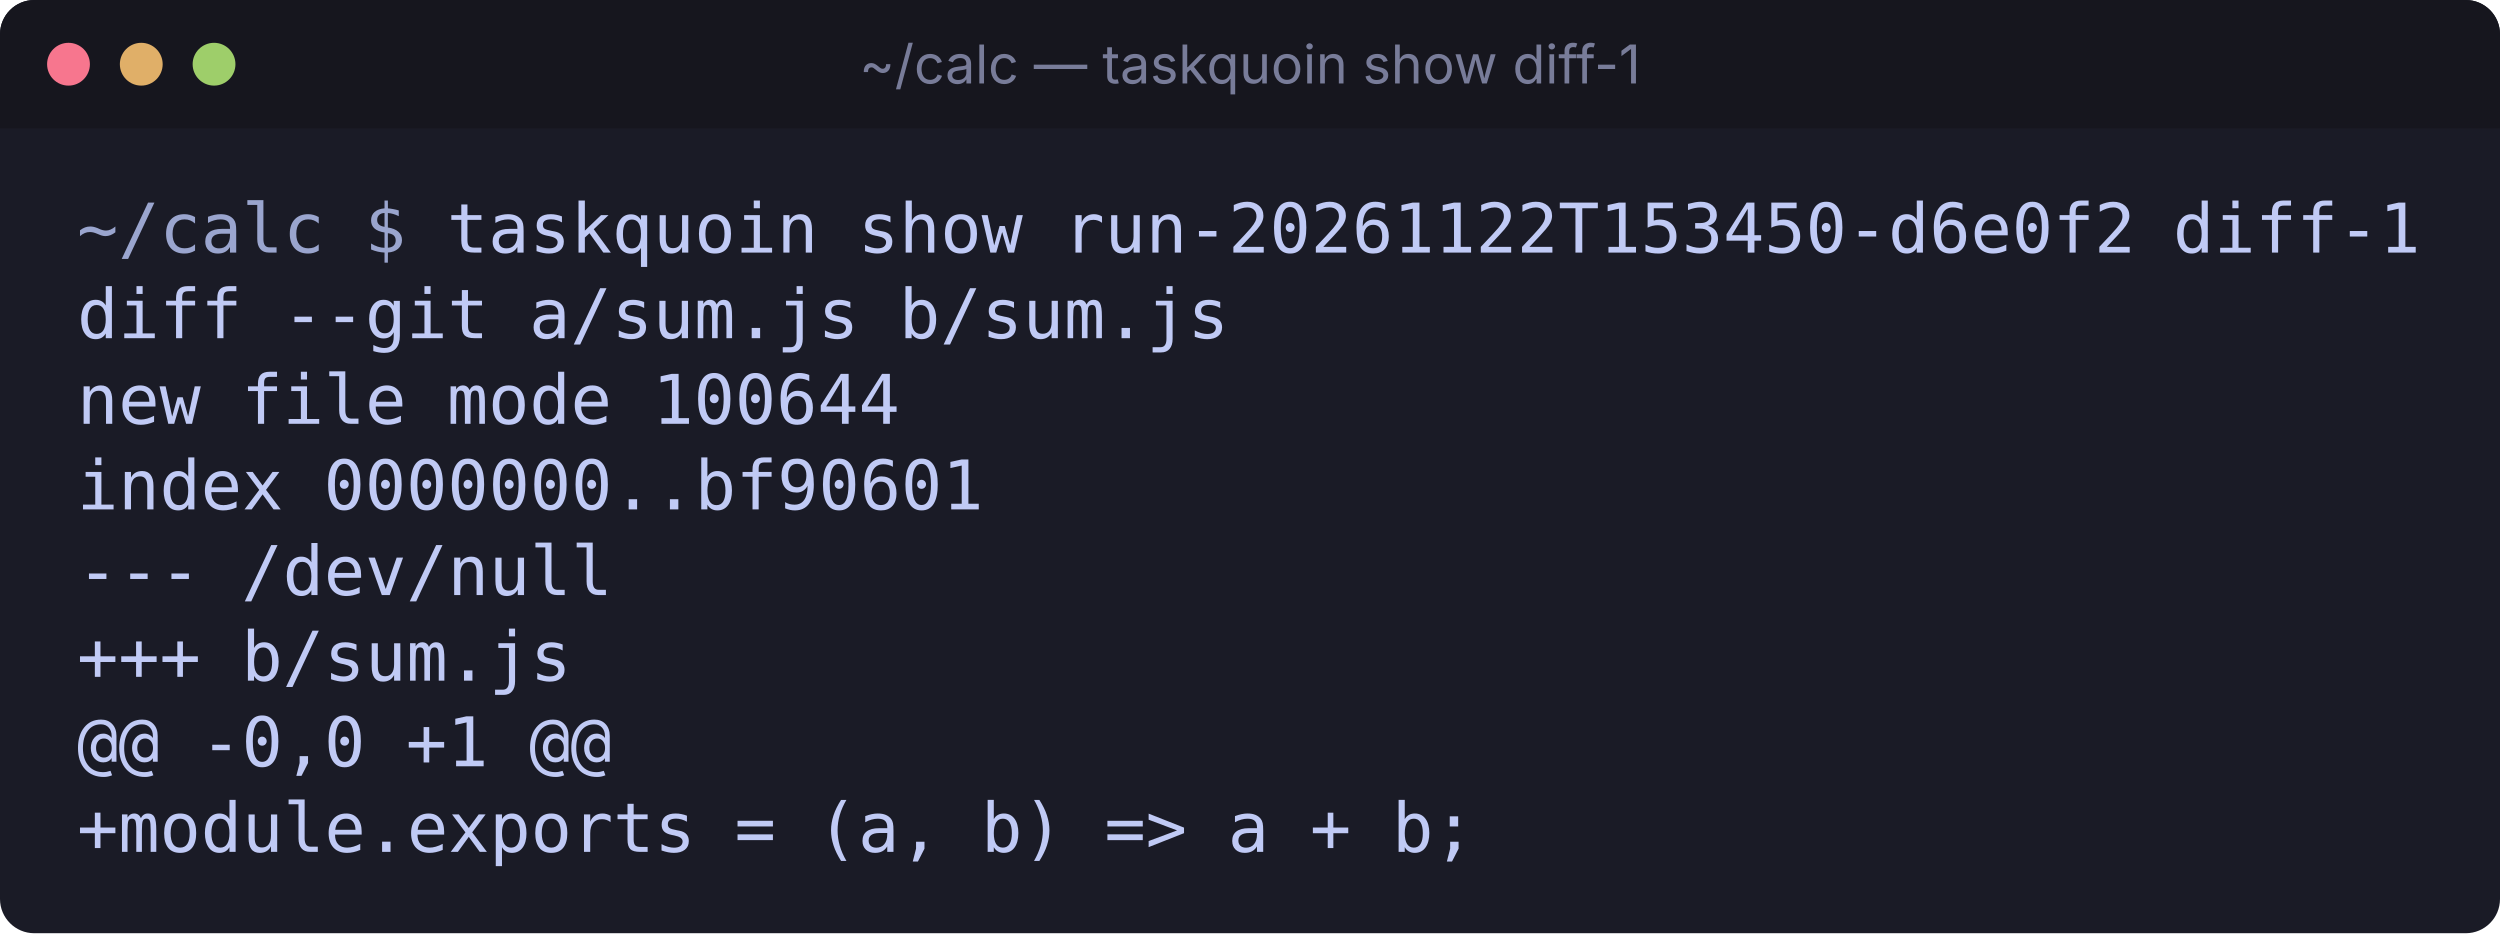
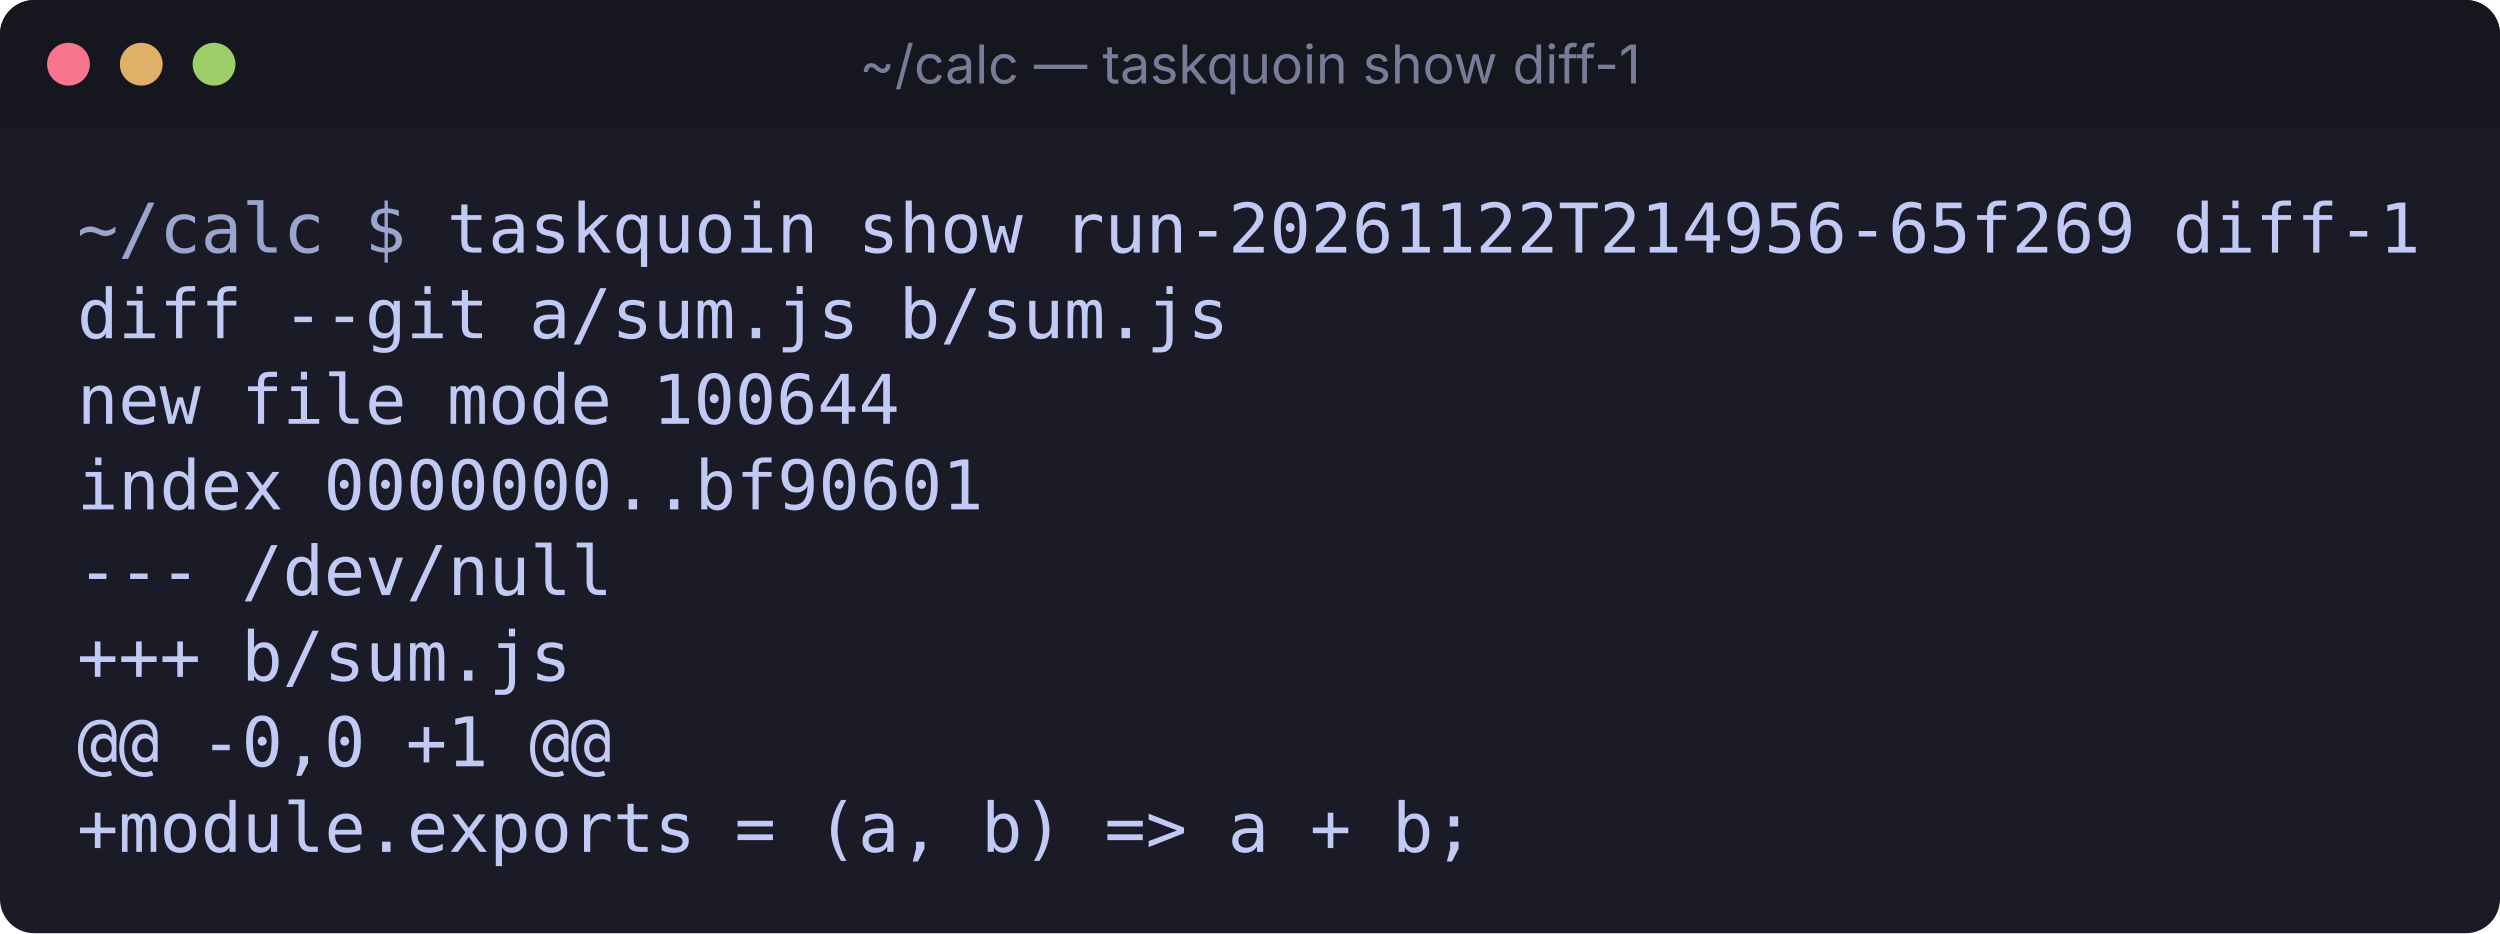
<svg xmlns="http://www.w3.org/2000/svg" width="584" height="218" viewBox="0 0 584 218" role="img" aria-label="~/calc — taskquoin show diff-1">
  <rect width="584" height="218" rx="8" fill="#1a1b26" />
  <path d="M0 8a8 8 0 0 1 8-8h568a8 8 0 0 1 8 8v22h-584z" fill="#16161e" />
  <circle cx="16" cy="15" r="5" fill="#f7768e" />
  <circle cx="33" cy="15" r="5" fill="#e0af68" />
  <circle cx="50" cy="15" r="5" fill="#9ece6a" />
  <text x="292" y="19.5" text-anchor="middle" font-family="system-ui,-apple-system,'Segoe UI',sans-serif" font-size="12.5" fill="#787c99">~/calc — taskquoin show diff-1</text>
  <g font-family="'Cascadia Mono','JetBrains Mono','DejaVu Sans Mono',Menlo,Consolas,'Noto Sans Mono CJK SC','Noto Sans Mono','Segoe UI Symbol','Noto Sans Symbols 2','Apple Symbols',monospace" font-size="16" xml:space="preserve">
    <text x="18 27.6 37.2 46.8 56.4 66" y="59" fill="#9aa5ce">~/calc</text>
    <text x="85.2" y="59" fill="#9aa5ce">$</text>
    <text x="104.4 114 123.6 133.2 142.8 152.4 162 171.6 181.2" y="59" fill="#c0caf5">taskquoin</text>
    <text x="200.4 210 219.6 229.2" y="59" fill="#c0caf5">show</text>
-     <text x="248.4 258 267.6 277.2 286.8 296.4 306 315.6 325.2 334.8 344.4 354 363.6 373.2 382.8 392.4 402 411.6 421.2 430.8 440.4 450 459.6 469.2 478.8 488.4" y="59" fill="#c0caf5">run-20261122T153450-d6e0f2</text>
+     <text x="248.4 258 267.6 277.2 286.8 296.4 306 315.6 325.2 334.8 344.4 354 363.6 373.2 382.8 392.4 402 411.6 421.2 430.8 440.4 450 459.6 469.2 478.8 488.4" y="59" fill="#c0caf5">run-20261122T214956-65f269</text>
    <text x="507.6 517.2 526.8 536.4 546 555.6" y="59" fill="#c0caf5">diff-1</text>
    <text x="18 27.6 37.2 46.8" y="79" fill="#c0caf5">diff</text>
    <text x="66 75.6 85.2 94.8 104.4" y="79" fill="#c0caf5">--git</text>
    <text x="123.6 133.2 142.8 152.4 162 171.6 181.2 190.8" y="79" fill="#c0caf5">a/sum.js</text>
    <text x="210 219.6 229.2 238.8 248.4 258 267.6 277.2" y="79" fill="#c0caf5">b/sum.js</text>
    <text x="18 27.6 37.2" y="99" fill="#c0caf5">new</text>
    <text x="56.4 66 75.6 85.2" y="99" fill="#c0caf5">file</text>
    <text x="104.4 114 123.6 133.2" y="99" fill="#c0caf5">mode</text>
    <text x="152.4 162 171.6 181.2 190.8 200.4" y="99" fill="#c0caf5">100644</text>
    <text x="18 27.6 37.2 46.8 56.4" y="119" fill="#c0caf5">index</text>
    <text x="75.6 85.2 94.8 104.4 114 123.6 133.2 142.8 152.4 162 171.6 181.2 190.8 200.4 210 219.6" y="119" fill="#c0caf5">0000000..bf90601</text>
    <text x="18 27.6 37.2" y="139" fill="#c0caf5">---</text>
    <text x="56.4 66 75.6 85.2 94.8 104.4 114 123.6 133.2" y="139" fill="#c0caf5">/dev/null</text>
    <text x="18 27.6 37.2" y="159" fill="#c0caf5">+++</text>
    <text x="56.4 66 75.6 85.2 94.8 104.4 114 123.6" y="159" fill="#c0caf5">b/sum.js</text>
    <text x="18 27.6" y="179" fill="#c0caf5">@@</text>
    <text x="46.8 56.4 66 75.6" y="179" fill="#c0caf5">-0,0</text>
    <text x="94.8 104.4" y="179" fill="#c0caf5">+1</text>
    <text x="123.6 133.2" y="179" fill="#c0caf5">@@</text>
    <text x="18 27.6 37.2 46.8 56.4 66 75.6 85.2 94.8 104.4 114 123.6 133.2 142.8 152.4" y="199" fill="#c0caf5">+module.exports</text>
    <text x="171.6" y="199" fill="#c0caf5">=</text>
    <text x="190.8 200.4 210" y="199" fill="#c0caf5">(a,</text>
    <text x="229.2 238.8" y="199" fill="#c0caf5">b)</text>
    <text x="258 267.6" y="199" fill="#c0caf5">=&gt;</text>
    <text x="286.8" y="199" fill="#c0caf5">a</text>
    <text x="306" y="199" fill="#c0caf5">+</text>
    <text x="325.2 334.8" y="199" fill="#c0caf5">b;</text>
  </g>
</svg>
